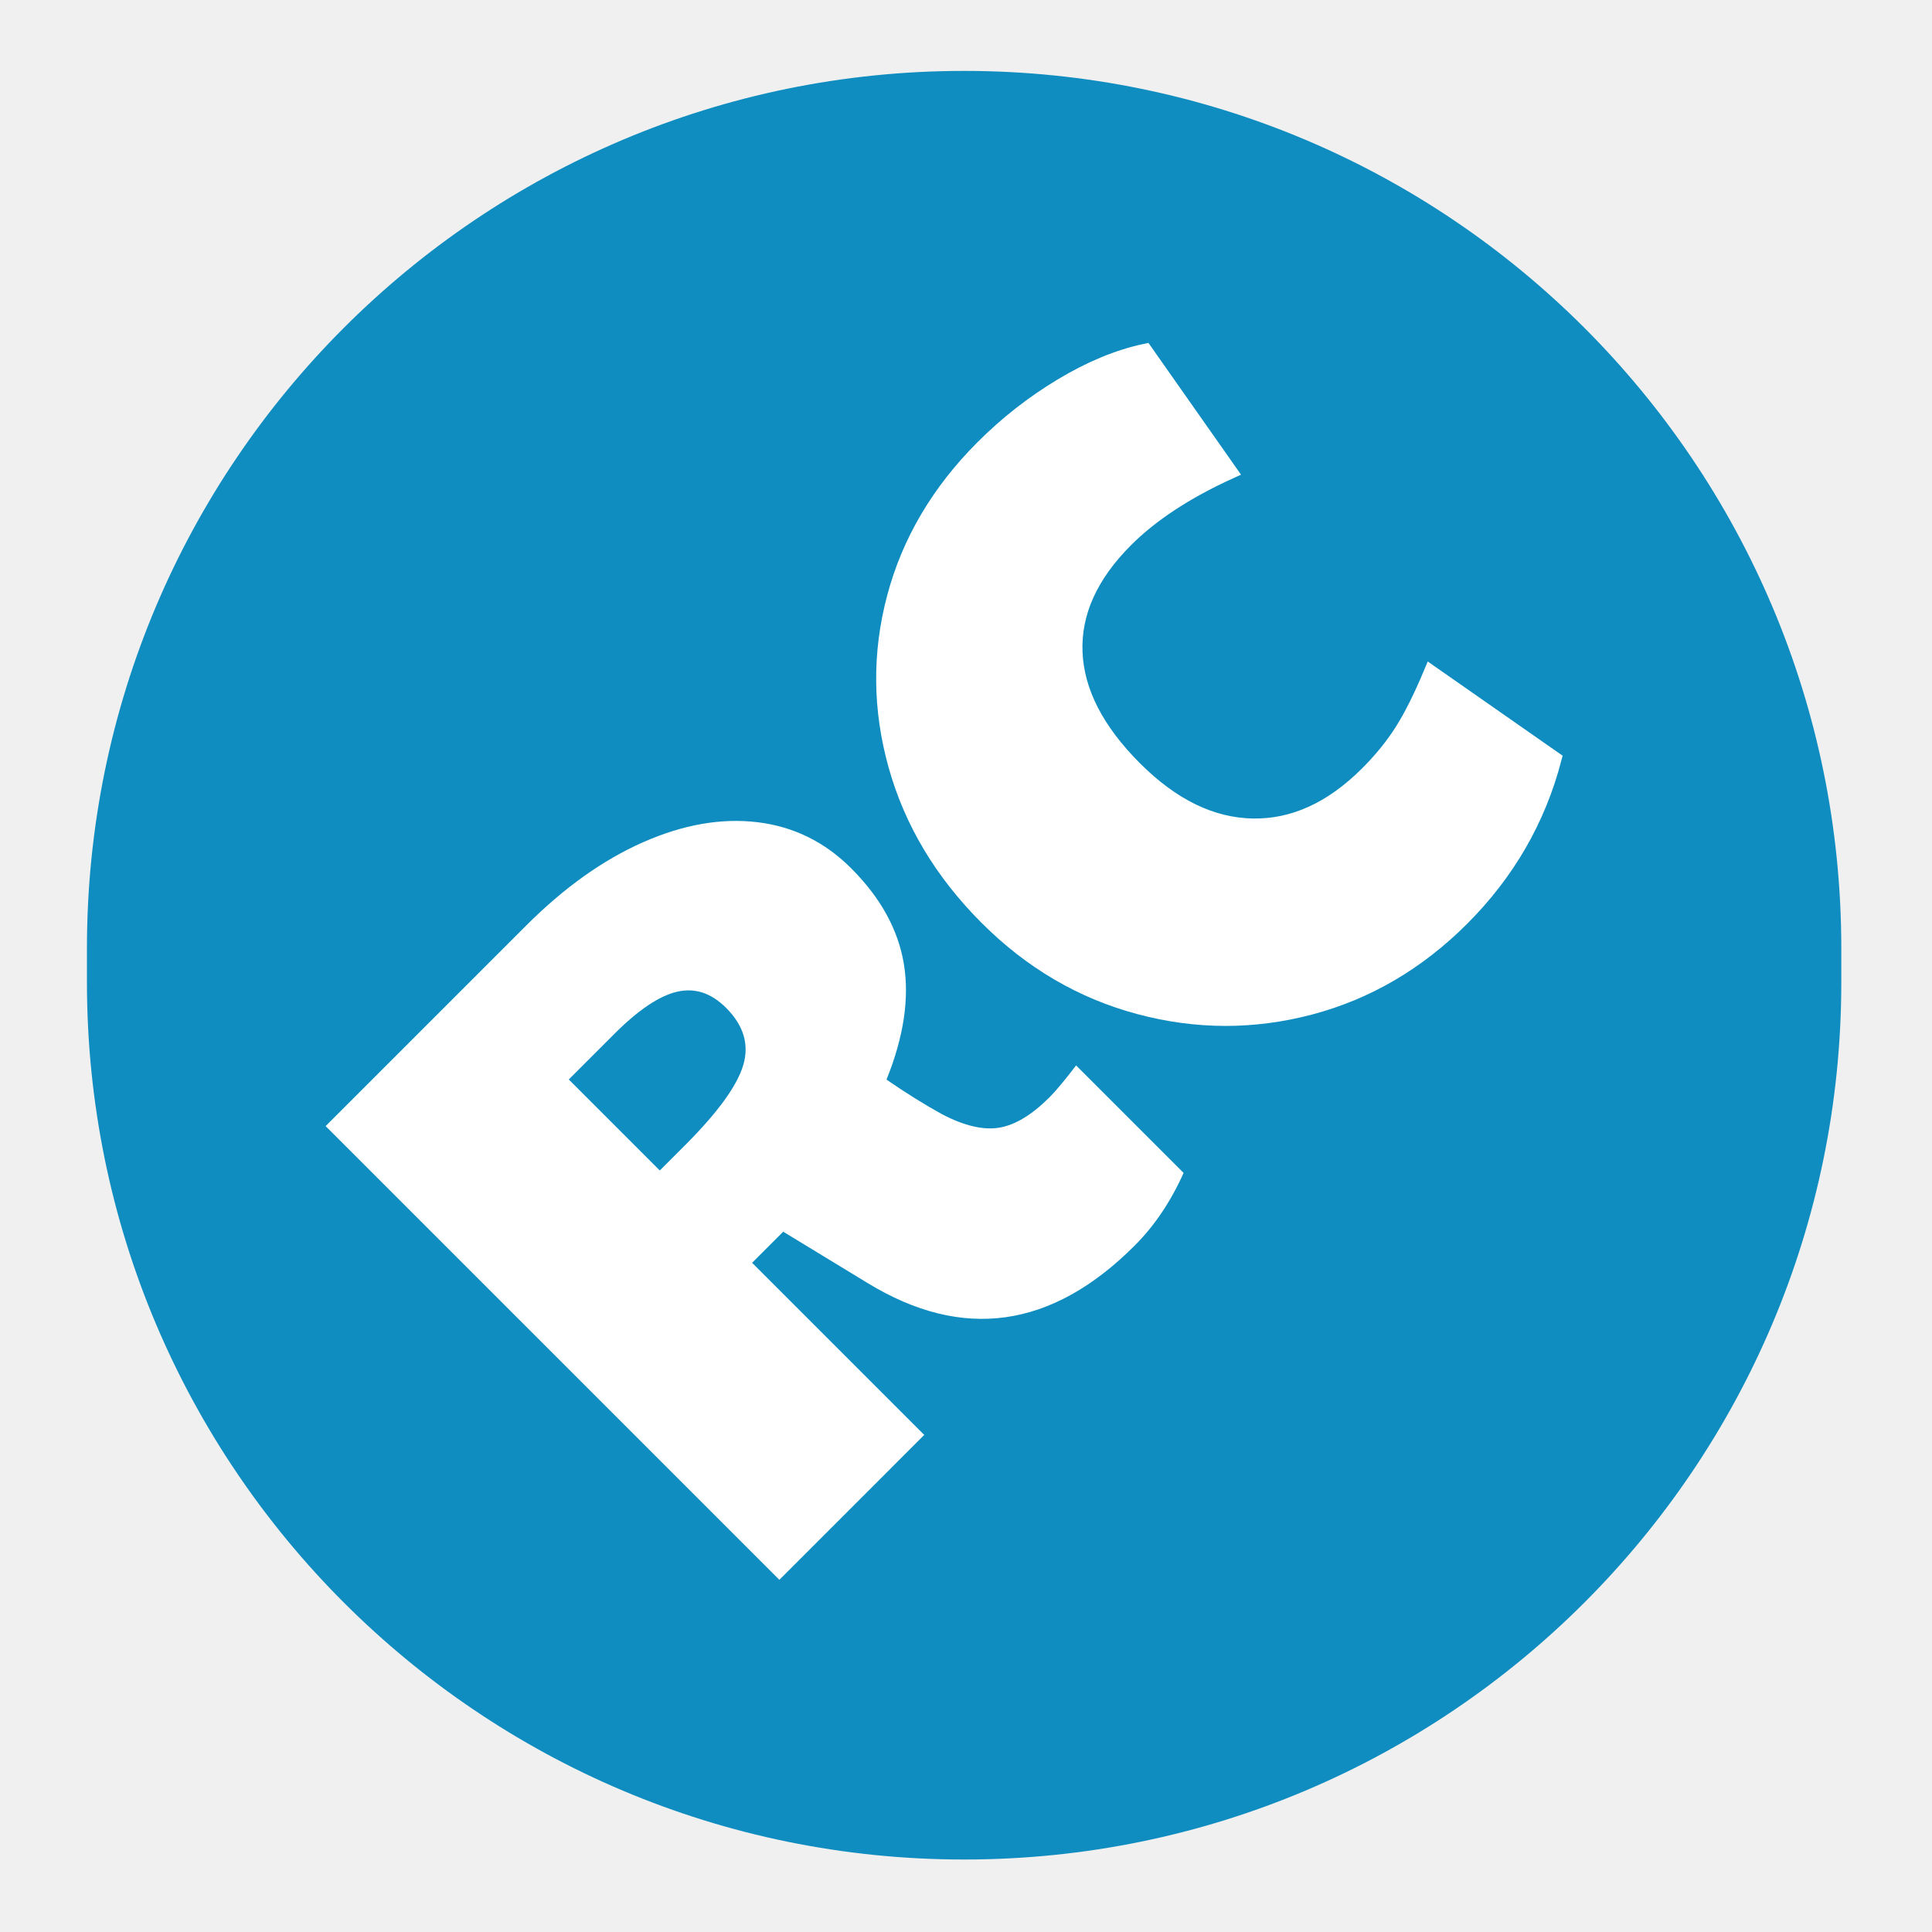
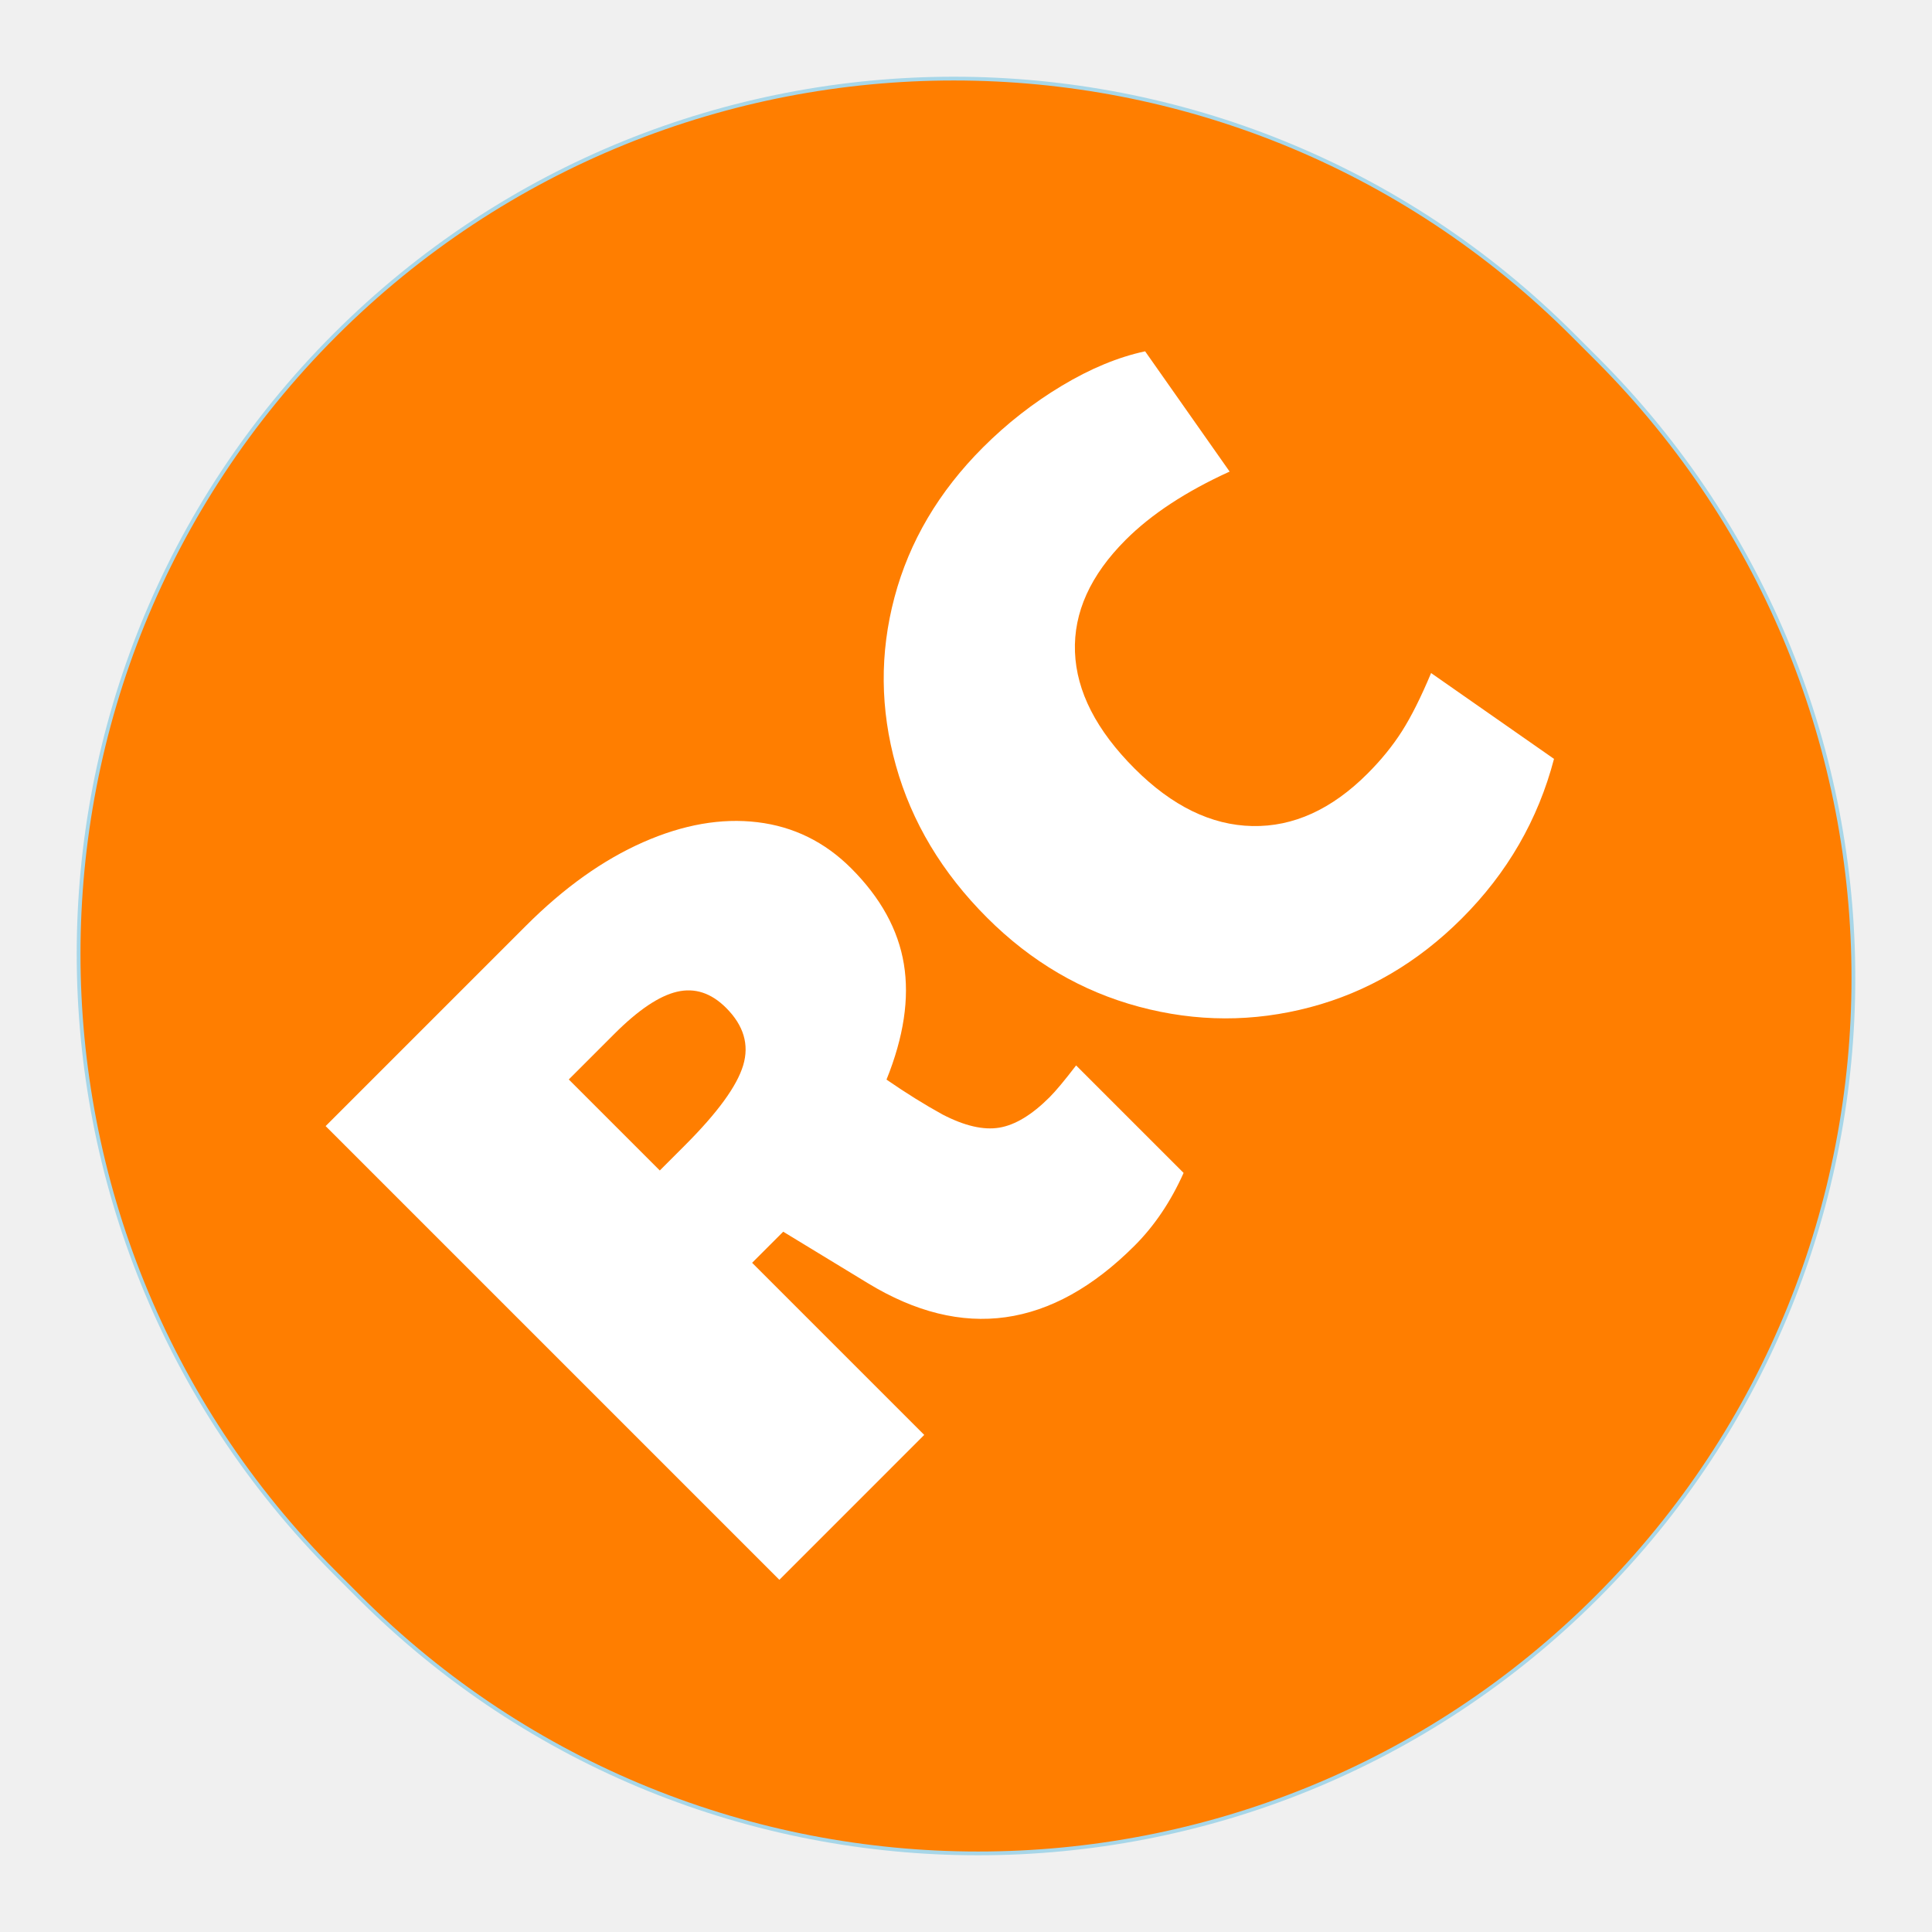
<svg xmlns="http://www.w3.org/2000/svg" width="512px" height="512px" viewBox="0 0 512 512" version="1.1">
  <g id="favicon" stroke="none" stroke-width="1" fill="none" fill-rule="evenodd">
-     <rect id="Rectangle-Copy" fill="#0F8DC0" x="23.042" y="18.79" width="464.92" height="474" rx="232.46" />
-     <g id="RC" transform="translate(252.1109, 252.818) rotate(-45) translate(-252.1109, -252.818) translate(102.6109, 163.818)" fill="#FFFFFF" fill-rule="nonzero">
-       <path d="M129.188,178 C98.11,178 79.1,163.665 72.157,134.994 L65.958,109.537 L54.303,109.537 L54.303,174.045 L0,174.045 L0,4 L75.132,4 C89.349,4 101.871,6.101 112.698,10.303 C123.526,14.504 131.915,20.395 137.866,27.974 C143.817,35.554 146.793,44.287 146.793,54.173 C146.793,65.213 144.107,74.482 138.734,81.979 C133.362,89.476 125.055,95.614 113.814,100.392 C114.971,106.653 116.294,112.338 117.781,117.446 C119.765,123.707 122.493,128.074 125.964,130.545 C129.436,133.017 134.477,134.253 141.09,134.253 C143.404,134.253 147.041,133.923 152,133.264 L152,173.551 C144.231,176.517 136.626,178 129.188,178 Z M63.726,74.935 C75.959,74.935 84.596,73.575 89.638,70.857 C94.68,68.138 97.201,63.483 97.201,56.892 C97.201,51.29 95.134,47.212 91.002,44.658 C86.869,42.104 80.339,40.827 71.413,40.827 L54.303,40.827 L54.303,74.935 L63.726,74.935 Z" id="Shape" />
-       <path d="M251.847,178 C235.302,178 220.287,174.08 206.803,166.241 C193.319,158.401 182.647,147.673 174.788,134.057 C166.929,120.441 163,105.381 163,88.876 C163,72.042 166.805,56.858 174.416,43.324 C182.027,29.79 192.45,19.186 205.686,11.512 C218.922,3.837 233.813,0 250.358,0 C259.292,0 268.061,1.073 276.664,3.218 C285.268,5.364 292.63,8.417 298.752,12.378 L292.051,50.751 C280.139,46.295 269.384,44.067 259.788,44.067 C246.552,44.067 236.377,47.904 229.263,55.579 C222.148,63.253 218.591,74.27 218.591,88.629 C218.591,102.657 222.355,113.592 229.883,121.431 C237.411,129.271 247.876,133.191 261.277,133.191 C266.406,133.191 271.204,132.695 275.672,131.705 C280.139,130.715 285.599,128.899 292.051,126.259 L299,165.374 C284.606,173.791 268.888,178 251.847,178 Z" id="Path" stroke="#FFFFFF" stroke-width="4" />
+     <g id="Group" transform="translate(256, 256) rotate(-45) translate(-256, -256) translate(23.54023, 19)">
+       <rect id="Rectangle-Copy" stroke="#A7D6E8" fill="#FF7E00" x="0.5" y="0.5" width="463.92" height="473" rx="231.96" />
+       <g id="RC" transform="translate(82.45977, 143)" fill="#FFFFFF" fill-rule="nonzero">
+         <path d="M129.188,178 C98.11,178 79.1,163.665 72.157,134.994 L65.958,109.537 L54.303,109.537 L54.303,174.045 L0,174.045 L0,4 L75.132,4 C89.349,4 101.871,6.101 112.698,10.303 C123.526,14.504 131.915,20.395 137.866,27.974 C143.817,35.554 146.793,44.287 146.793,54.173 C146.793,65.213 144.107,74.482 138.734,81.979 C133.362,89.476 125.055,95.614 113.814,100.392 C114.971,106.653 116.294,112.338 117.781,117.446 C119.765,123.707 122.493,128.074 125.964,130.545 C129.436,133.017 134.477,134.253 141.09,134.253 C143.404,134.253 147.041,133.923 152,133.264 L152,173.551 C144.231,176.517 136.626,178 129.188,178 Z M63.726,74.935 C75.959,74.935 84.596,73.575 89.638,70.857 C94.68,68.138 97.201,63.483 97.201,56.892 C97.201,51.29 95.134,47.212 91.002,44.658 C86.869,42.104 80.339,40.827 71.413,40.827 L54.303,40.827 L54.303,74.935 L63.726,74.935 Z" id="Shape" />
+         <path d="M251.847,178 C235.302,178 220.287,174.08 206.803,166.241 C193.319,158.401 182.647,147.673 174.788,134.057 C166.929,120.441 163,105.381 163,88.876 C163,72.042 166.805,56.858 174.416,43.324 C182.027,29.79 192.45,19.186 205.686,11.512 C218.922,3.837 233.813,0 250.358,0 C259.292,0 268.061,1.073 276.664,3.218 C285.268,5.364 292.63,8.417 298.752,12.378 L292.051,50.751 C280.139,46.295 269.384,44.067 259.788,44.067 C246.552,44.067 236.377,47.904 229.263,55.579 C222.148,63.253 218.591,74.27 218.591,88.629 C218.591,102.657 222.355,113.592 229.883,121.431 C237.411,129.271 247.876,133.191 261.277,133.191 C266.406,133.191 271.204,132.695 275.672,131.705 C280.139,130.715 285.599,128.899 292.051,126.259 L299,165.374 C284.606,173.791 268.888,178 251.847,178 Z" id="Path" />
+       </g>
    </g>
  </g>
</svg>
